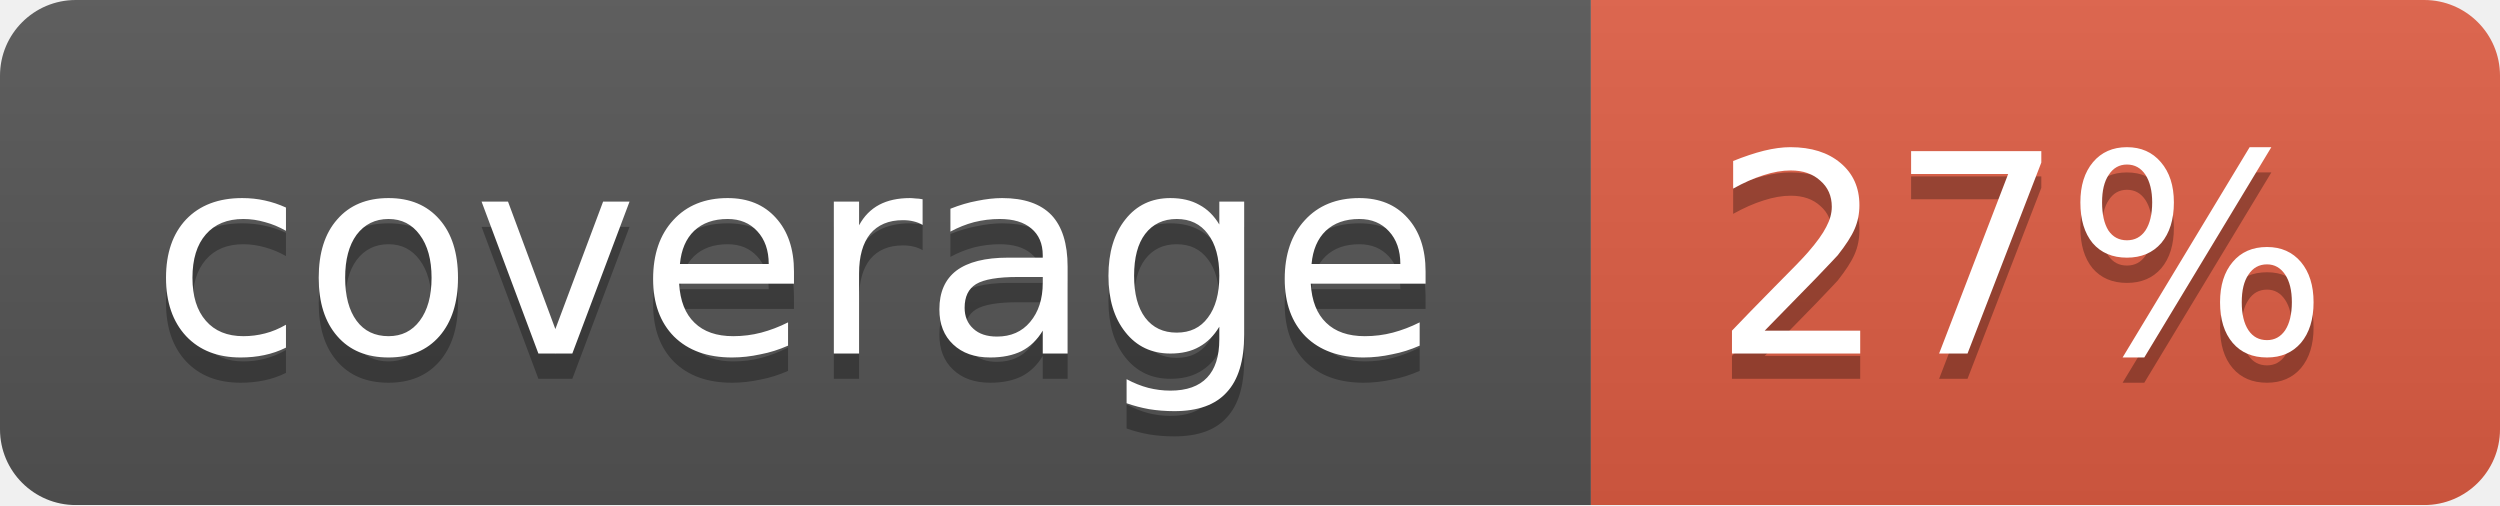
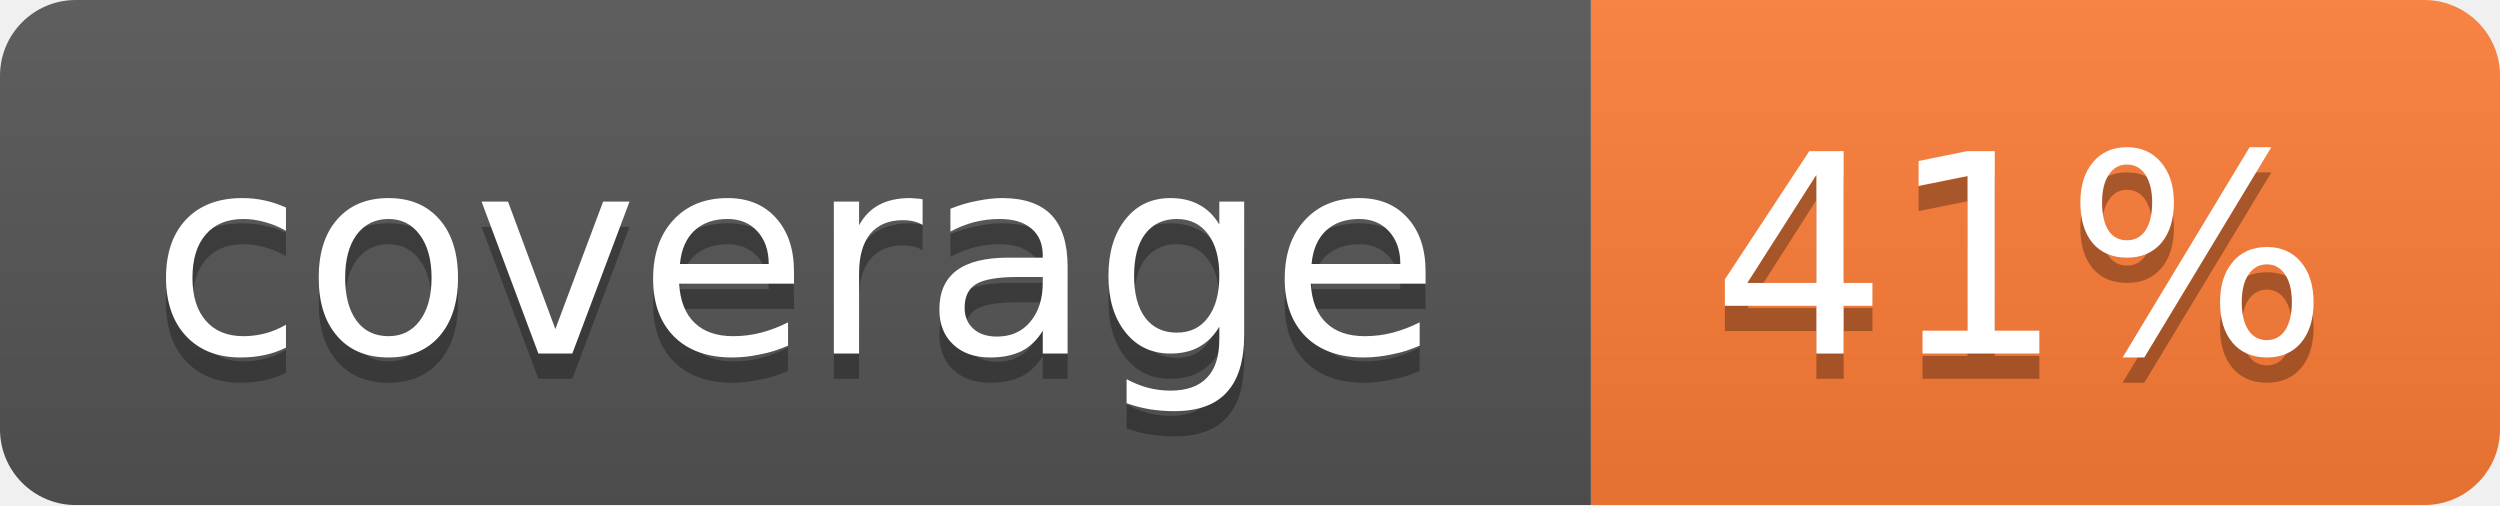
<svg xmlns="http://www.w3.org/2000/svg" width="99" height="20">
  <linearGradient id="b" x2="0" y2="100%">
    <stop offset="0" stop-color="#bbb" stop-opacity=".1" />
    <stop offset="1" stop-opacity=".1" />
  </linearGradient>
  <mask id="a">
    <rect width="99" height="20" rx="3" fill="#fff" />
  </mask>
  <g mask="url(#a)">
    <path fill="#555" d="M0 0h63v20H0z" />
-     <path fill="#e05d44" d="M63 0h36v20H63z" />
+     <path fill="#fe7d37" d="M63 0h36v20H63z" />
    <path fill="url(#b)" d="M0 0h99v20H0z" />
  </g>
  <g fill="#fff" text-anchor="middle" font-family="DejaVu Sans,Verdana,Geneva,sans-serif" font-size="11">
    <text x="31.5" y="15" fill="#010101" fill-opacity=".3">coverage</text>
    <text x="31.5" y="14">coverage</text>
-     <text x="80" y="15" fill="#010101" fill-opacity=".3">27%</text>
-     <text x="80" y="14">27%</text>
+     <text x="80" y="15" fill="#010101" fill-opacity=".3">41%</text>
+     <text x="80" y="14">41%</text>
  </g>
</svg>
